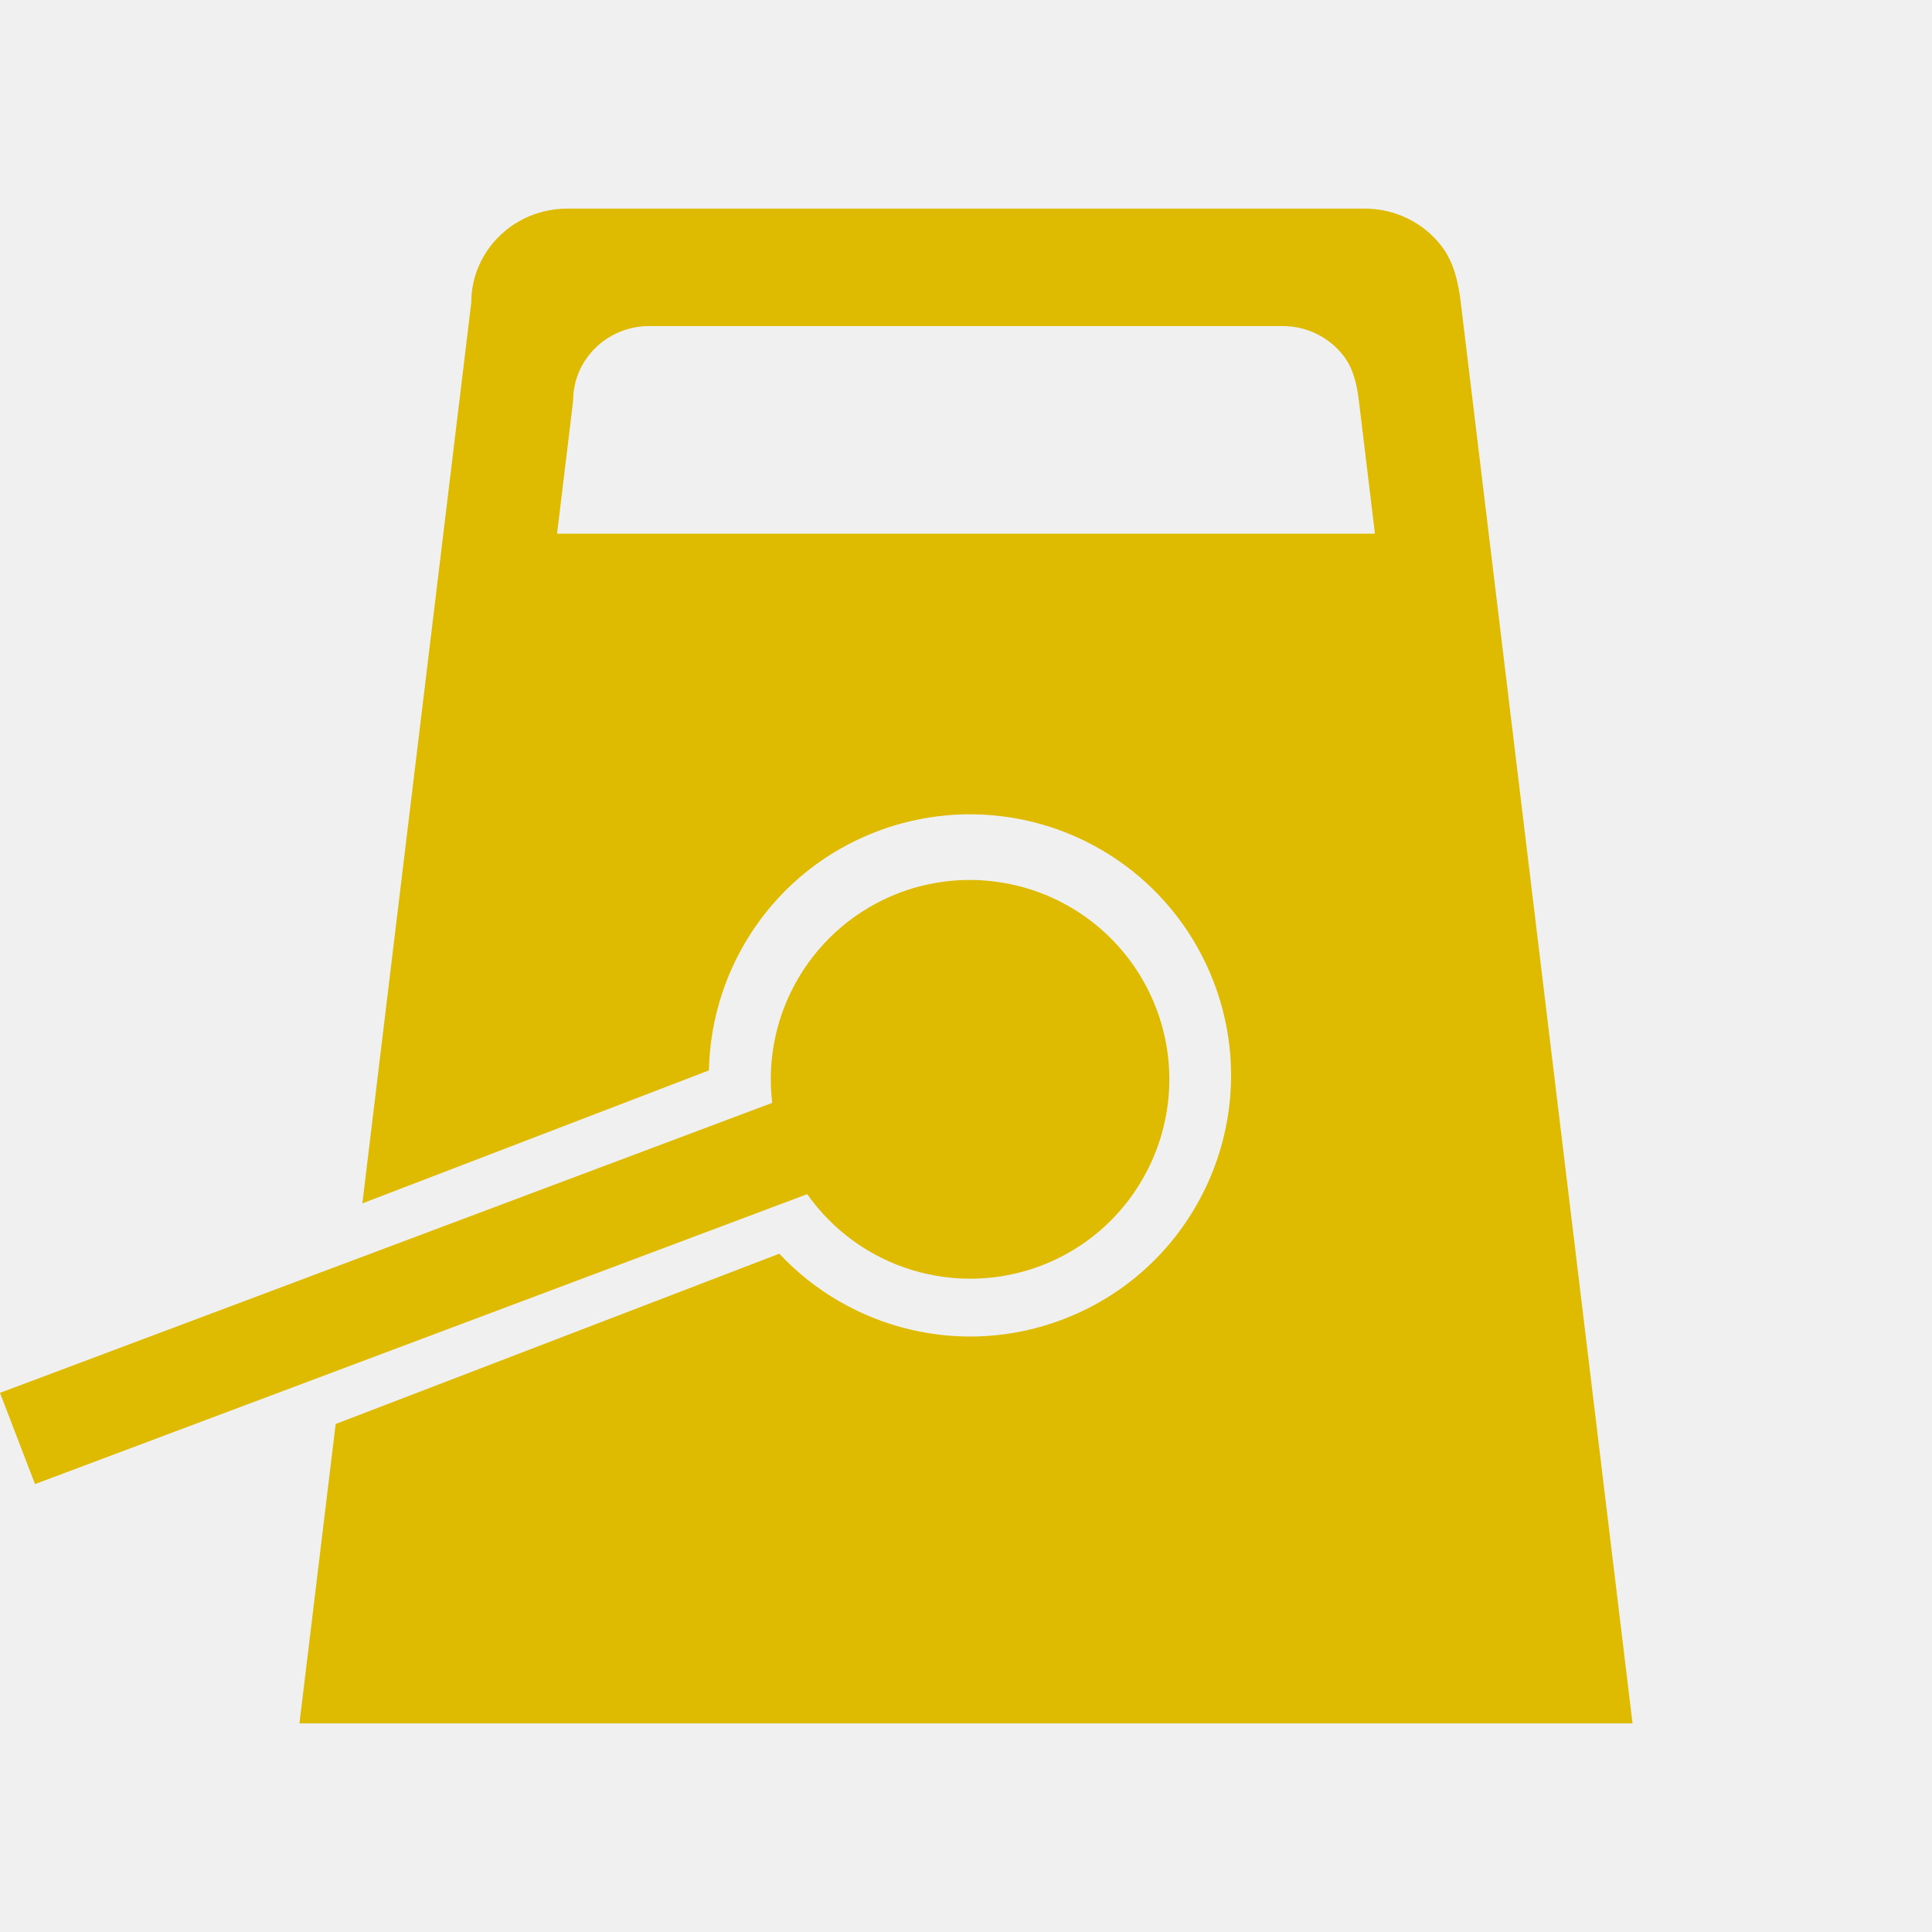
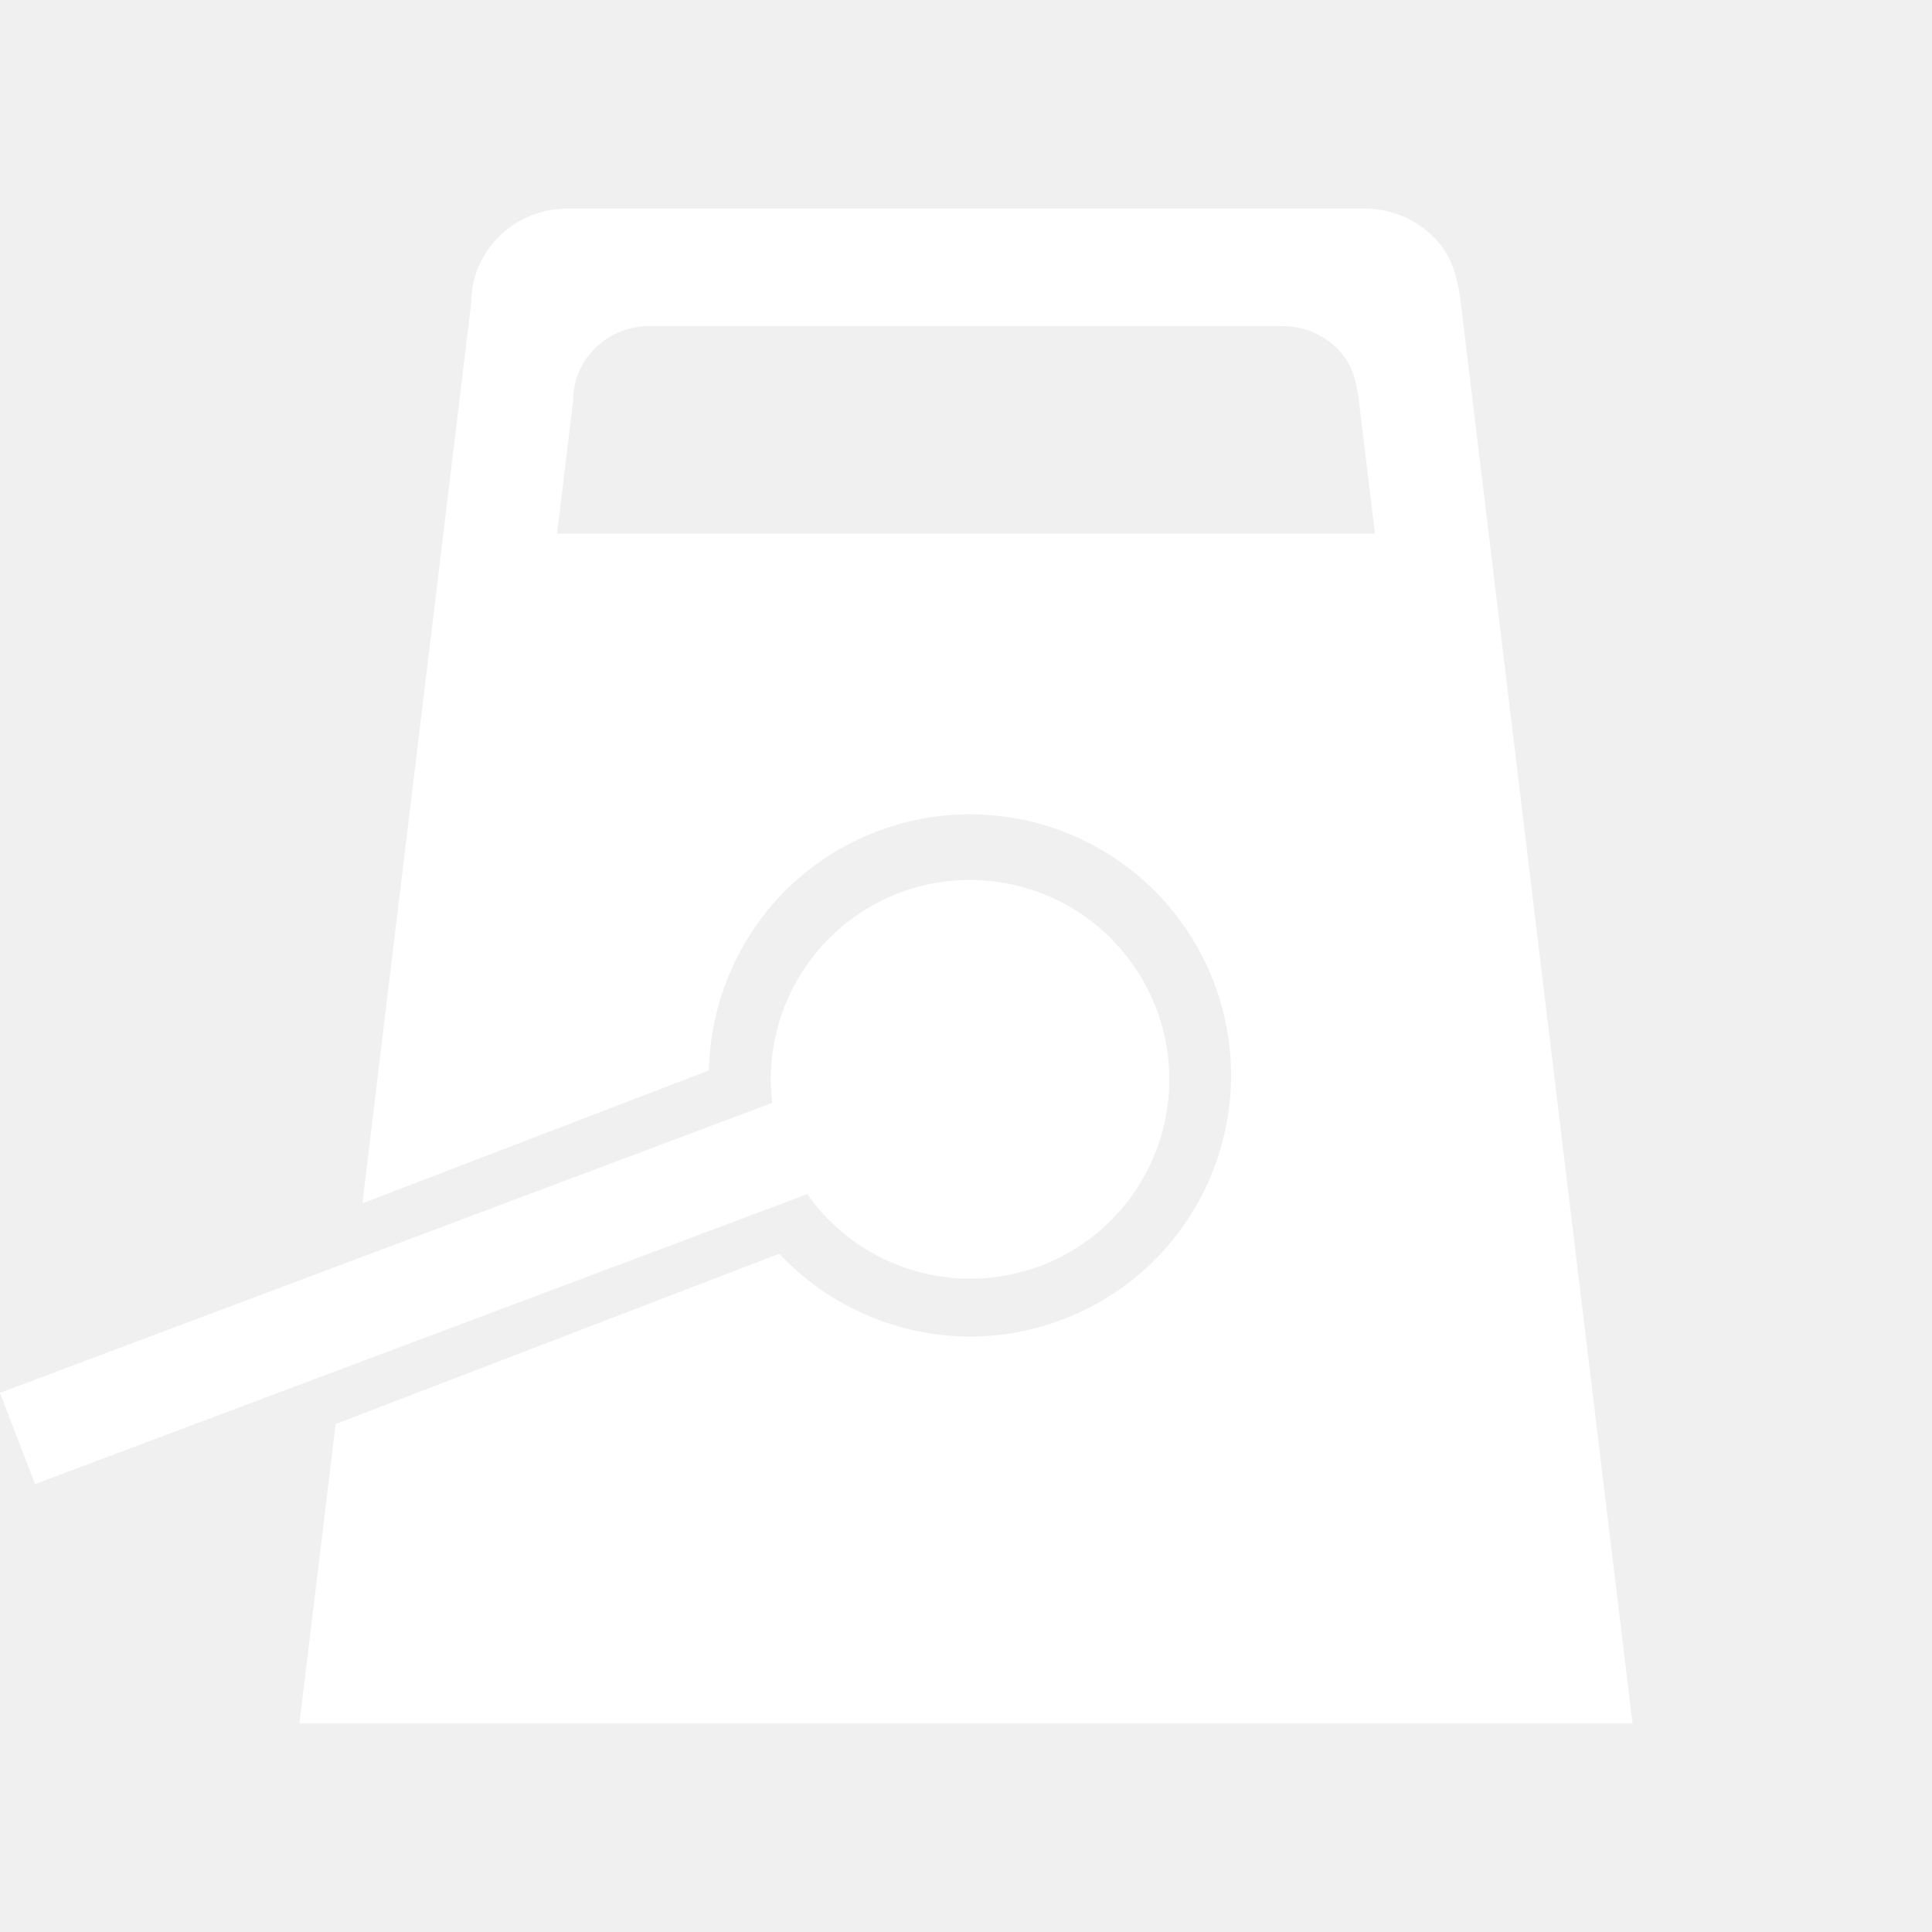
<svg xmlns="http://www.w3.org/2000/svg" width="250" height="250" viewBox="0 0 66.146 66.146" version="1.1" id="svg1">
  <defs id="defs1" />
  <g id="layer1">
    <g id="g1" transform="matrix(1.314613,0,0,1.314613,-3.164712,-10.95205)">
-       <path id="rect2" style="fill:#deba00;fill-opacity:1;stroke-width:0.211;stroke-linecap:round;stroke-dasharray:0, 1.77" d="m 17.184,13.764 c -0.822,0 -1.548,0.384 -2.003,0.978 h -0.003 l -4.68e-4,0.005 c -0.31,0.407 -0.496,0.91 -0.496,1.458 l -2.837,23.466 9.025,-3.463 c 0.053,-2.685 1.699,-5.197 4.361,-6.218 0.91,-0.349 1.885,-0.499 2.858,-0.439 2.657,0.165 4.974,1.865 5.927,4.351 1.346,3.506 -0.406,7.44 -3.912,8.785 -2.661,1.021 -5.566,0.255 -7.401,-1.705 L 11.149,45.417 10.206,53.214 H 44.924 L 40.45,16.205 c -0.066,-0.544 -0.186,-1.051 -0.496,-1.458 l -4.67e-4,-0.005 h -0.003 C 39.494,14.148 38.769,13.764 37.947,13.764 Z m 2.138,3.059 h 16.486 c 0.653,0 1.229,0.305 1.591,0.777 h 0.003 l 4.68e-4,0.004 c 0.246,0.323 0.342,0.725 0.394,1.158 l 0.419,3.468 H 16.915 l 0.419,-3.469 c 0,-0.435 0.147,-0.835 0.393,-1.158 l 8.63e-4,-0.004 h 0.002 c 0.362,-0.472 0.938,-0.777 1.591,-0.777 z" />
-       <path id="path1" style="fill:#deba00;fill-opacity:1;stroke-width:0.966;stroke-linecap:round" d="m 27.988,31.258 c -0.743,-0.046 -1.488,0.068 -2.183,0.335 -2.215,0.855 -3.568,3.103 -3.287,5.461 l -20.111,7.552 0.912,2.376 20.111,-7.551 c 1.368,1.941 3.878,2.707 6.096,1.861 2.678,-1.028 4.016,-4.032 2.989,-6.71 -0.729,-1.899 -2.498,-3.197 -4.528,-3.323 z" />
+       <path id="rect2" style="fill:#ffffff;fill-opacity:1;stroke-width:0.211;stroke-linecap:round;stroke-dasharray:0, 1.77" d="m 17.184,13.764 c -0.822,0 -1.548,0.384 -2.003,0.978 h -0.003 l -4.68e-4,0.005 c -0.31,0.407 -0.496,0.91 -0.496,1.458 l -2.837,23.466 9.025,-3.463 c 0.053,-2.685 1.699,-5.197 4.361,-6.218 0.91,-0.349 1.885,-0.499 2.858,-0.439 2.657,0.165 4.974,1.865 5.927,4.351 1.346,3.506 -0.406,7.44 -3.912,8.785 -2.661,1.021 -5.566,0.255 -7.401,-1.705 L 11.149,45.417 10.206,53.214 H 44.924 L 40.45,16.205 c -0.066,-0.544 -0.186,-1.051 -0.496,-1.458 l -4.67e-4,-0.005 h -0.003 C 39.494,14.148 38.769,13.764 37.947,13.764 Z m 2.138,3.059 h 16.486 c 0.653,0 1.229,0.305 1.591,0.777 h 0.003 l 4.68e-4,0.004 c 0.246,0.323 0.342,0.725 0.394,1.158 l 0.419,3.468 H 16.915 l 0.419,-3.469 c 0,-0.435 0.147,-0.835 0.393,-1.158 l 8.63e-4,-0.004 h 0.002 c 0.362,-0.472 0.938,-0.777 1.591,-0.777 z" />
+       <path id="path1" style="fill:#ffffff;fill-opacity:1;stroke-width:0.966;stroke-linecap:round" d="m 27.988,31.258 c -0.743,-0.046 -1.488,0.068 -2.183,0.335 -2.215,0.855 -3.568,3.103 -3.287,5.461 l -20.111,7.552 0.912,2.376 20.111,-7.551 c 1.368,1.941 3.878,2.707 6.096,1.861 2.678,-1.028 4.016,-4.032 2.989,-6.71 -0.729,-1.899 -2.498,-3.197 -4.528,-3.323 z" />
    </g>
  </g>
</svg>
